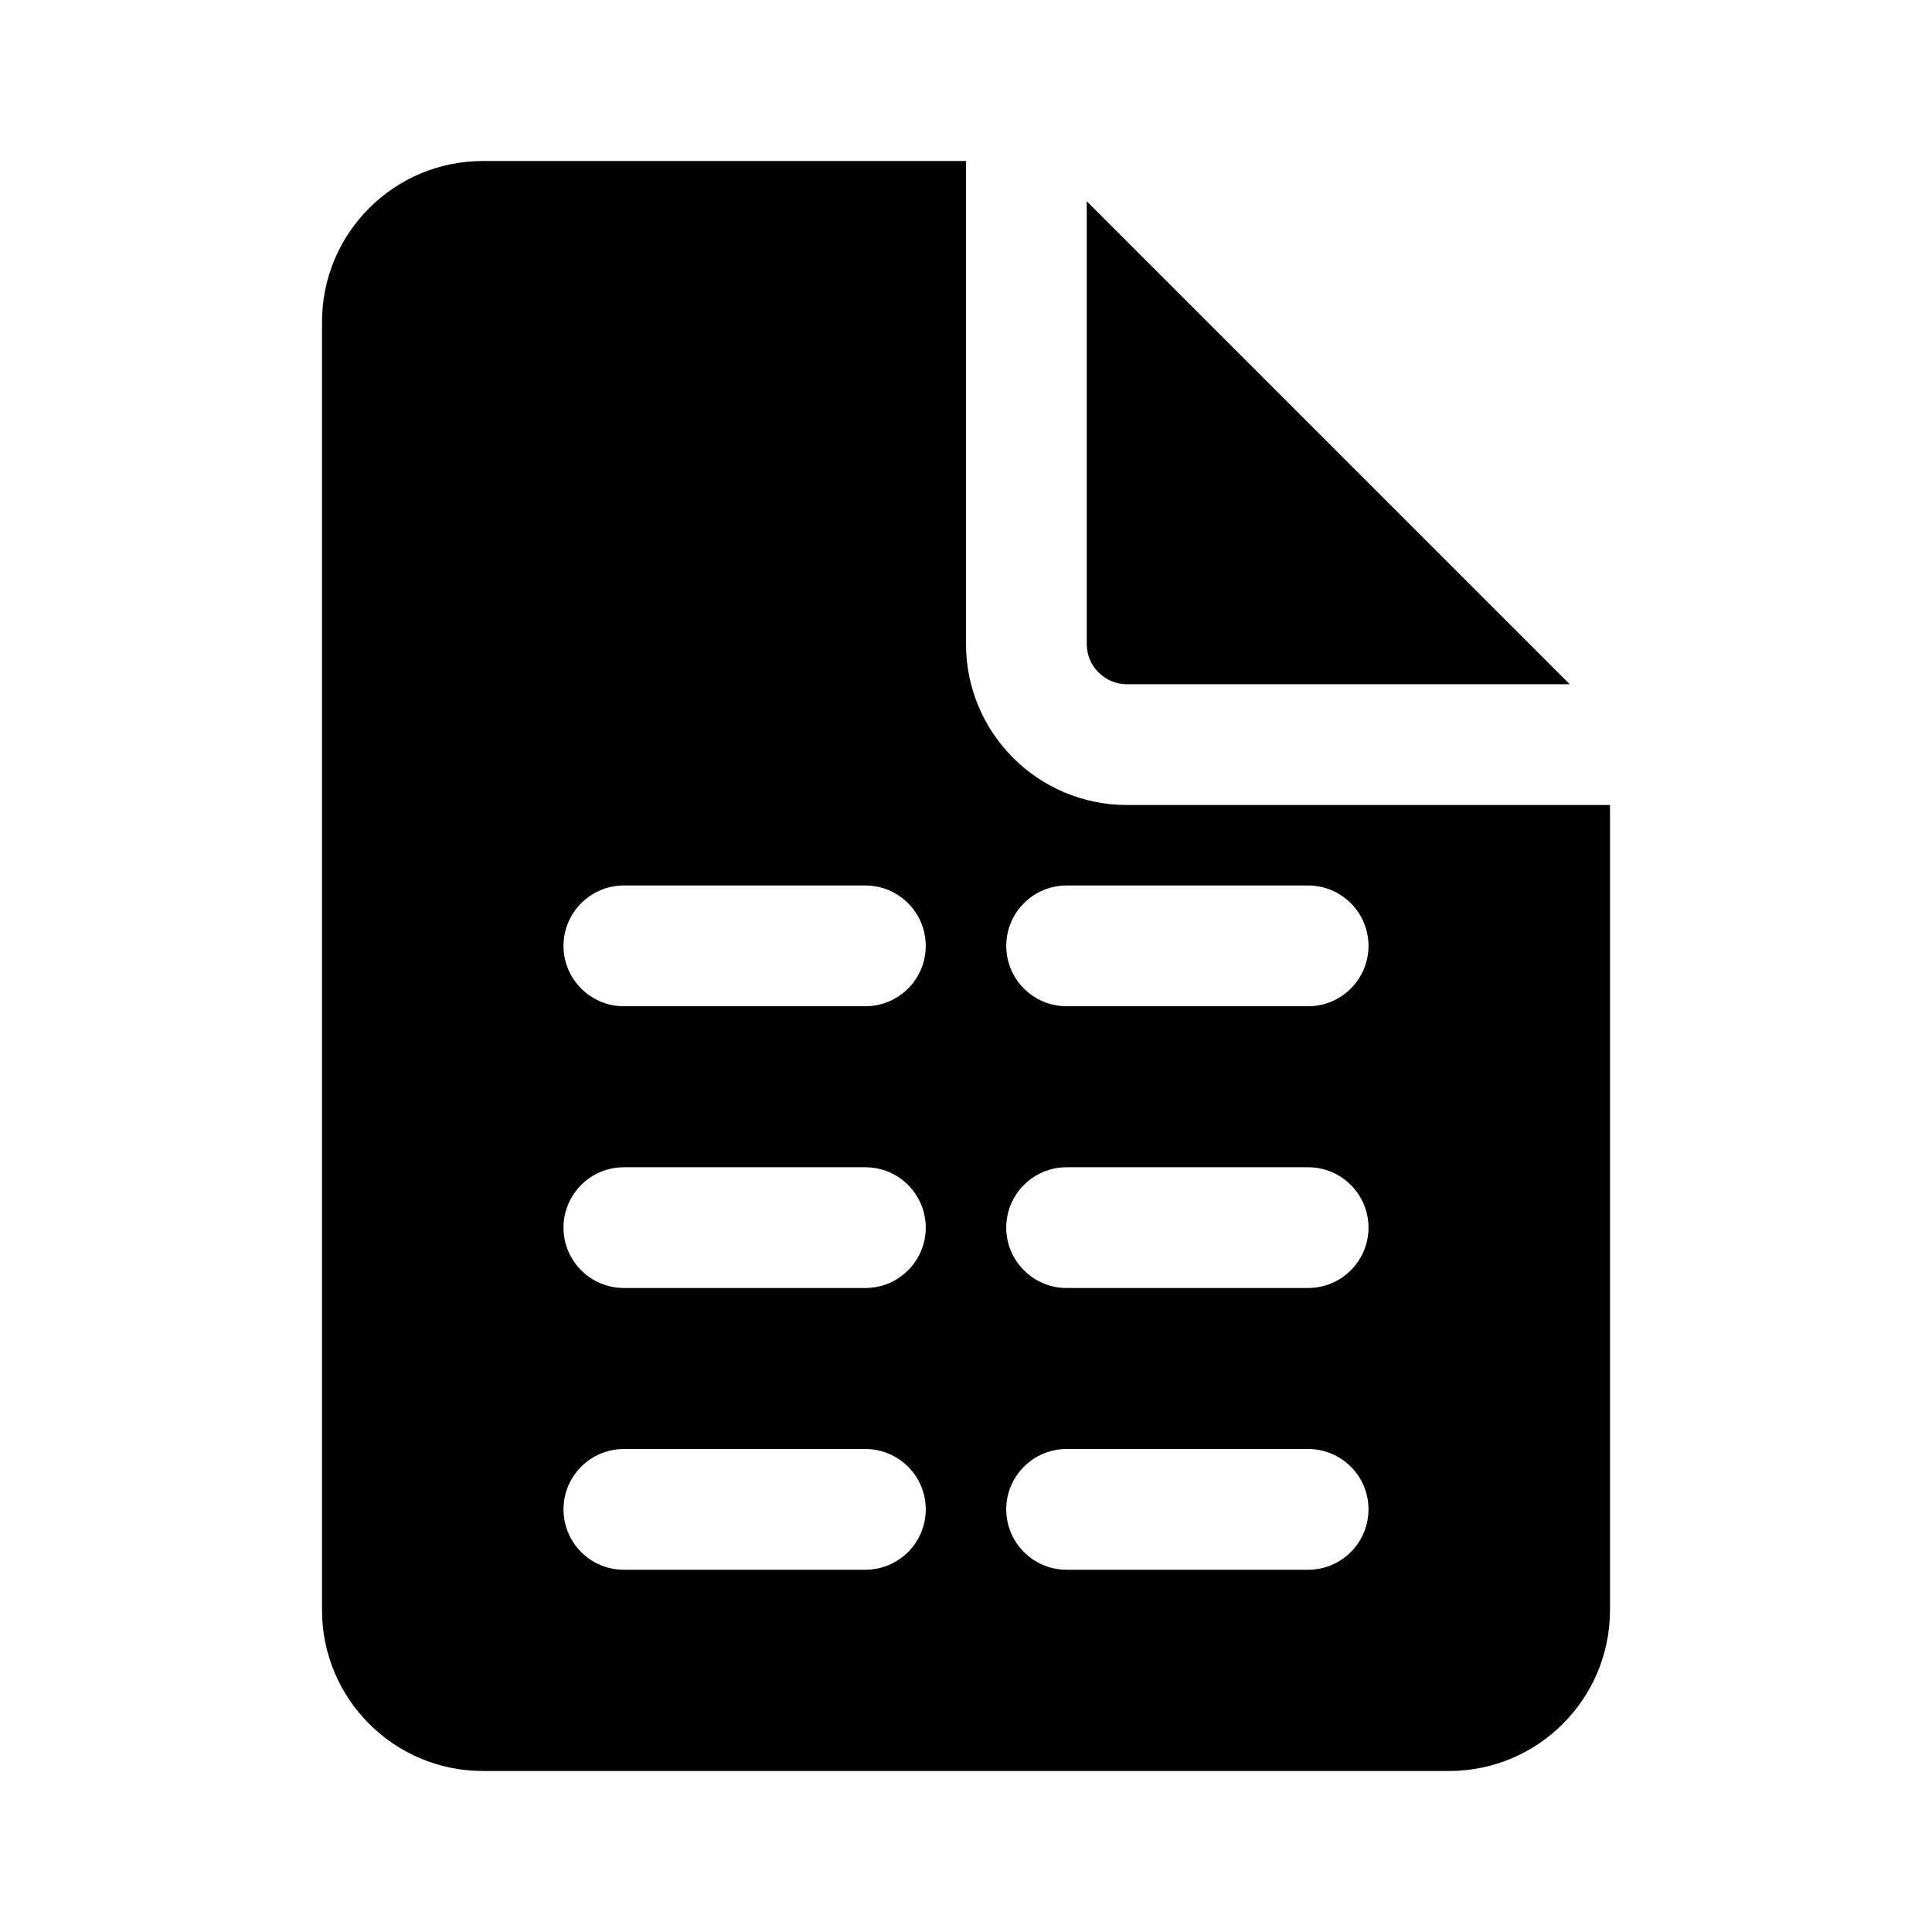
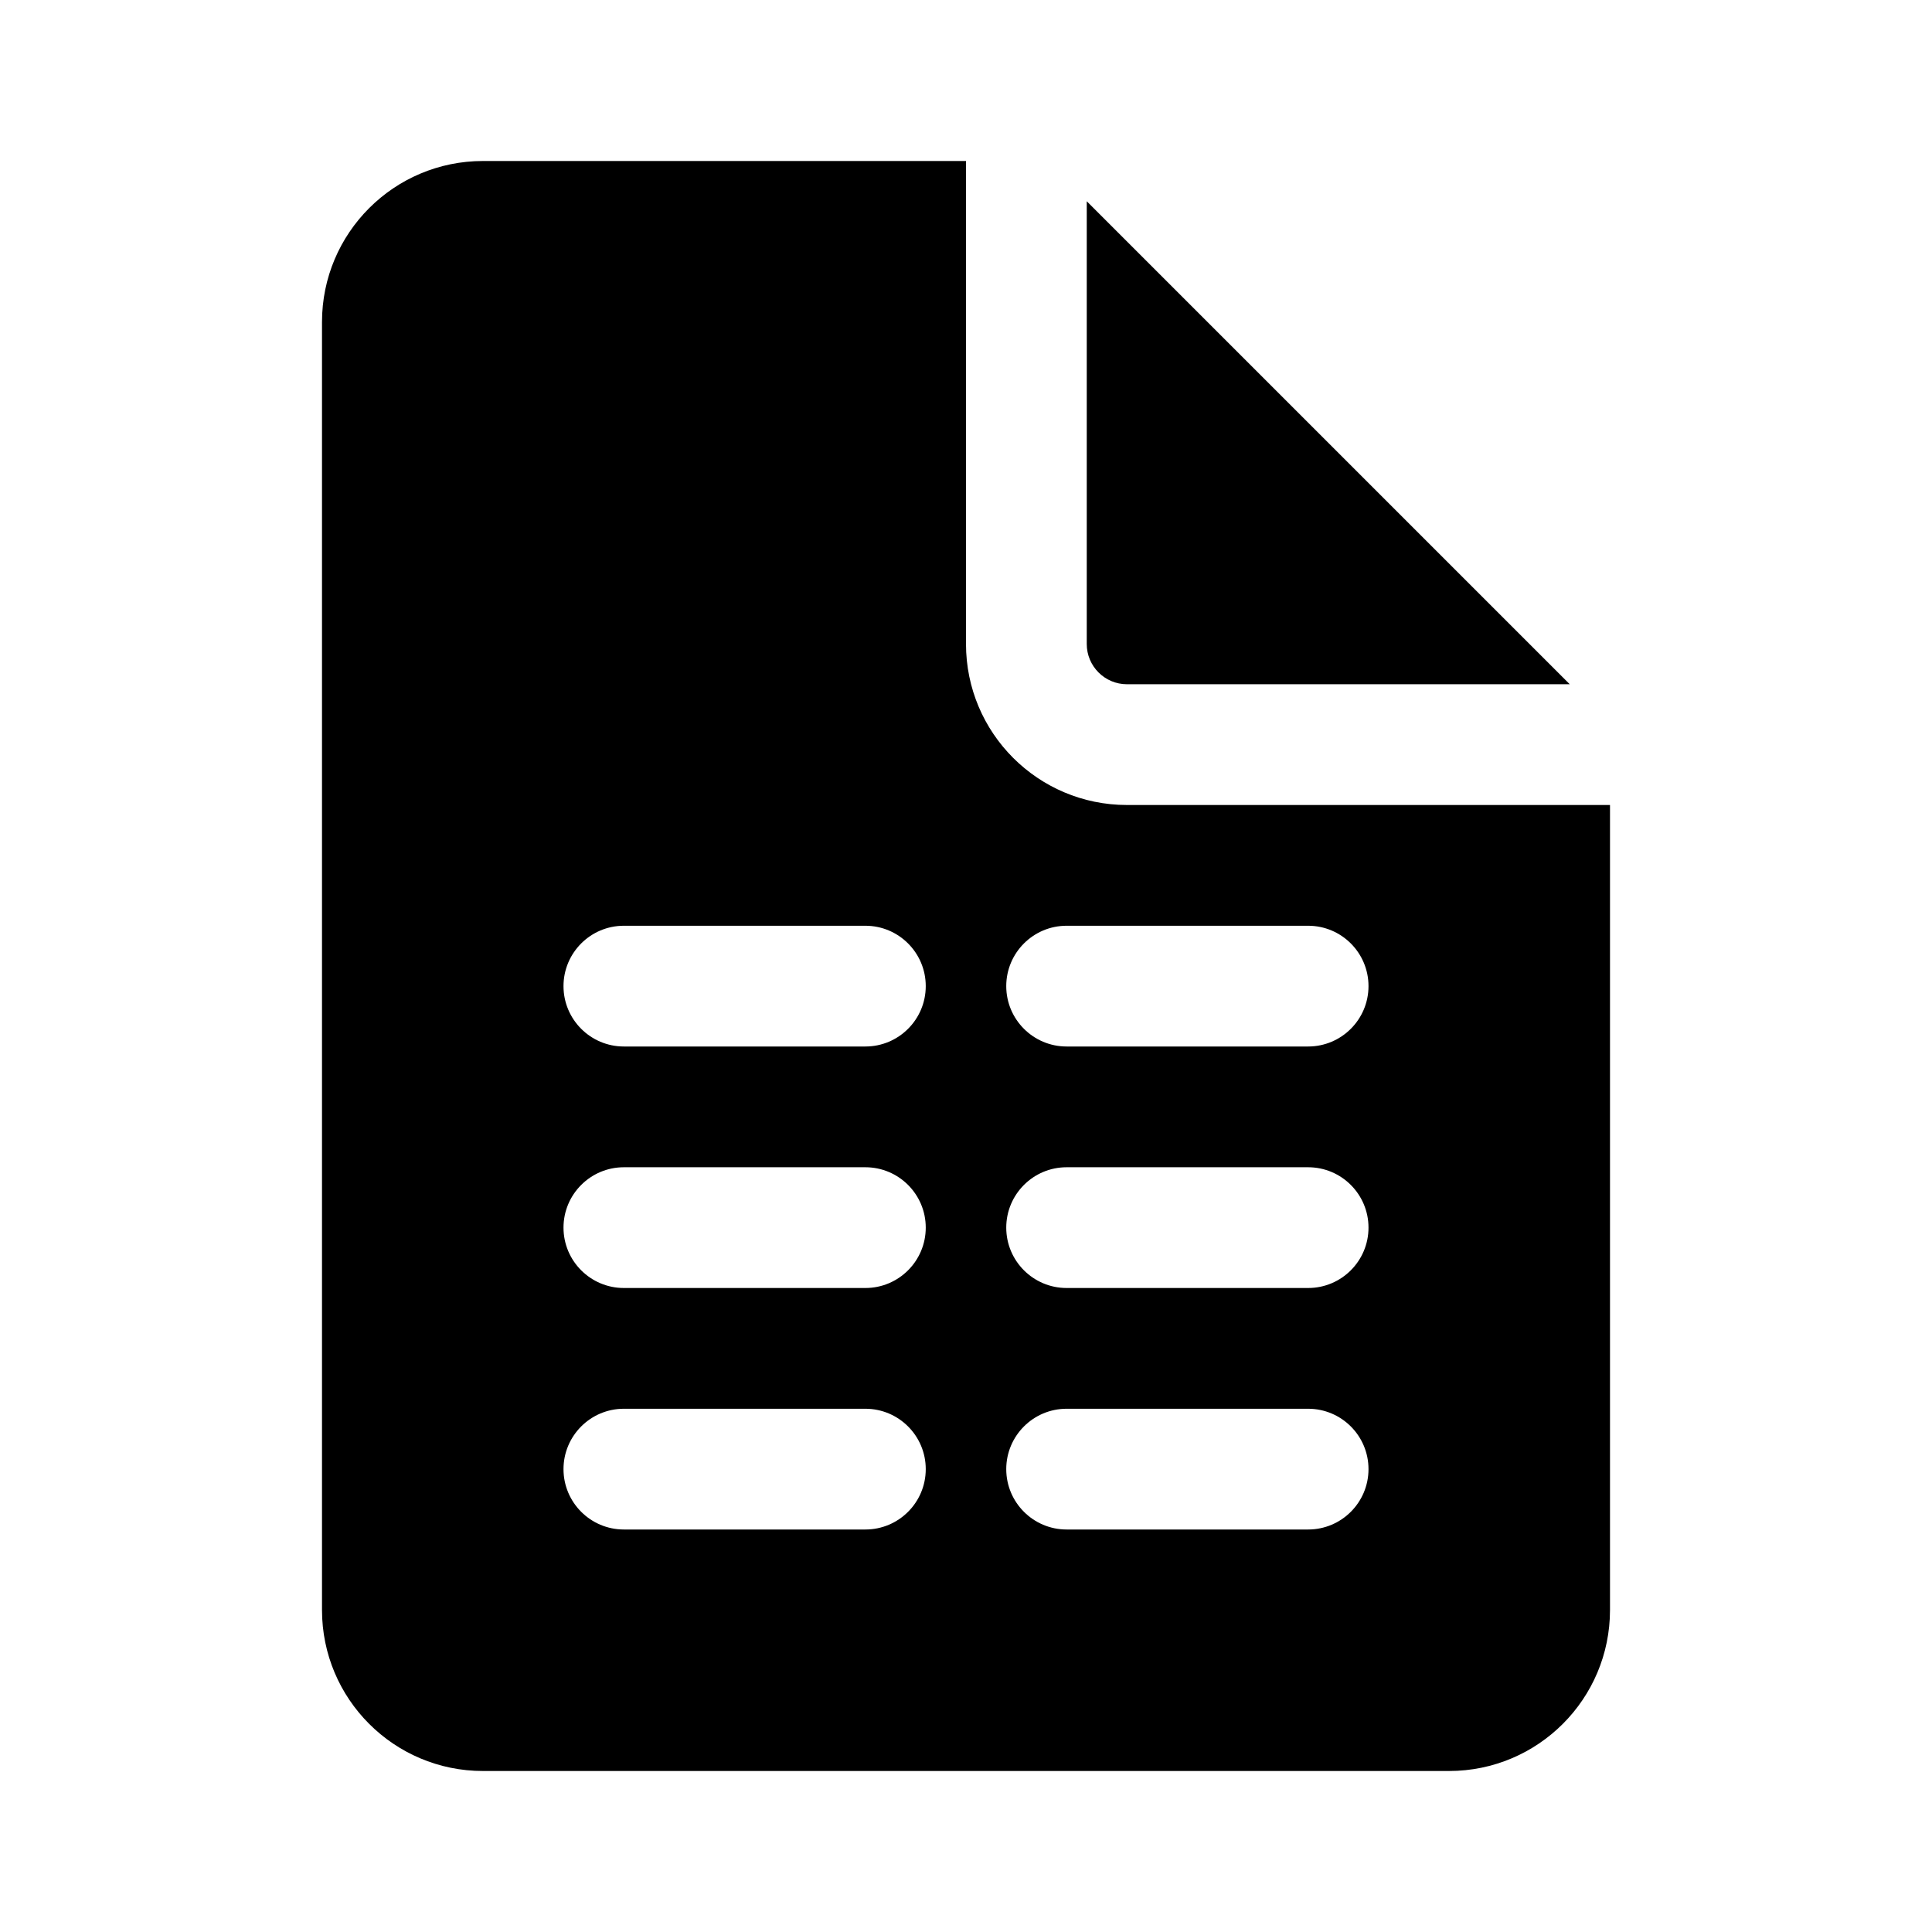
<svg xmlns="http://www.w3.org/2000/svg" width="24" height="24" viewBox="0 0 24 24">
-   <path d="M12 8 C12 9.105 12.895 10 14 10 H20 V20 C20 21.105 19.105 22 18 22 H6 C4.895 22 4 21.105 4 20 V4 C4 2.895 4.895 2 6 2 H12 Z        M13.5 8 V2.5 L19.5 8.5 H14 C13.724 8.5 13.5 8.276 13.5 8 Z        M7 11.75 C7 12.164 7.336 12.5 7.75 12.5 H10.75 C11.164 12.5 11.5 12.164 11.5 11.75 C11.5 11.336 11.164 11 10.75 11 H7.75 C7.336 11 7 11.336 7 11.75 Z        M7 15.25 C7 15.664 7.336 16 7.75 16 H10.75 C11.164 16 11.5 15.664 11.5 15.25 C11.5 14.836 11.164 14.5 10.75 14.5 H7.75 C7.336 14.5 7 14.836 7 15.25 Z        M7 18.75 C7 19.164 7.336 19.5 7.75 19.5 H10.75 C11.164 19.5 11.5 19.164 11.5 18.75 C11.5 18.336 11.164 18 10.75 18 H7.75 C7.336 18 7 18.336 7 18.75 Z        M12.5 11.75 C12.5 12.164 12.836 12.5 13.25 12.5 H16.25 C16.664 12.5 17 12.164 17 11.75 C17 11.336 16.664 11 16.25 11 H13.25 C12.836 11 12.5 11.336 12.5 11.75 Z        M12.5 15.25 C12.5 15.664 12.836 16 13.25 16 H16.25 C16.664 16 17 15.664 17 15.25 C17 14.836 16.664 14.5 16.25 14.5 H13.25 C12.836 14.5 12.5 14.836 12.5 15.25 Z        M12.5 18.75 C12.5 19.164 12.836 19.5 13.25 19.5 H16.25 C16.664 19.5 17 19.164 17 18.75 C17 18.336 16.664 18 16.25 18 H13.25 C12.836 18 12.5 18.336 12.5 18.75 Z" />
+   <path d="M12 8 C12 9.105 12.895 10 14 10 H20 V20 C20 21.105 19.105 22 18 22 H6 C4.895 22 4 21.105 4 20 V4 C4 2.895 4.895 2 6 2 H12 Z        M13.5 8 V2.5 L19.5 8.5 H14 C13.724 8.5 13.5 8.276 13.5 8 Z        M7 12.25 C7 12.664 7.336 13 7.75 13 H10.75 C11.164 13 11.5 12.664 11.5 12.25 C11.5 11.836 11.164 11.5 10.75 11.5 H7.75 C7.336 11.5 7 11.836 7 12.25 Z        M7 15.25 C7 15.664 7.336 16 7.75 16 H10.75 C11.164 16 11.5 15.664 11.5 15.25 C11.5 14.836 11.164 14.5 10.75 14.5 H7.75 C7.336 14.5 7 14.836 7 15.25 Z        M7 18.25 C7 18.664 7.336 19 7.75 19 H10.75 C11.164 19 11.5 18.664 11.5 18.25 C11.5 17.836 11.164 17.5 10.75 17.5 H7.75 C7.336 17.5 7 17.836 7 18.25 Z        M12.5 12.25 C12.5 12.664 12.836 13 13.25 13 H16.25 C16.664 13 17 12.664 17 12.25 C17 11.836 16.664 11.5 16.25 11.5 H13.25 C12.836 11.5 12.5 11.836 12.5 12.25 Z        M12.5 15.25 C12.5 15.664 12.836 16 13.25 16 H16.25 C16.664 16 17 15.664 17 15.25 C17 14.836 16.664 14.5 16.25 14.5 H13.25 C12.836 14.5 12.5 14.836 12.5 15.25 Z        M12.5 18.25 C12.5 18.664 12.836 19 13.25 19 H16.25 C16.664 19 17 18.664 17 18.25 C17 17.836 16.664 17.5 16.25 17.5 H13.25 C12.836 17.5 12.5 17.836 12.5 18.25 Z" />
</svg>
